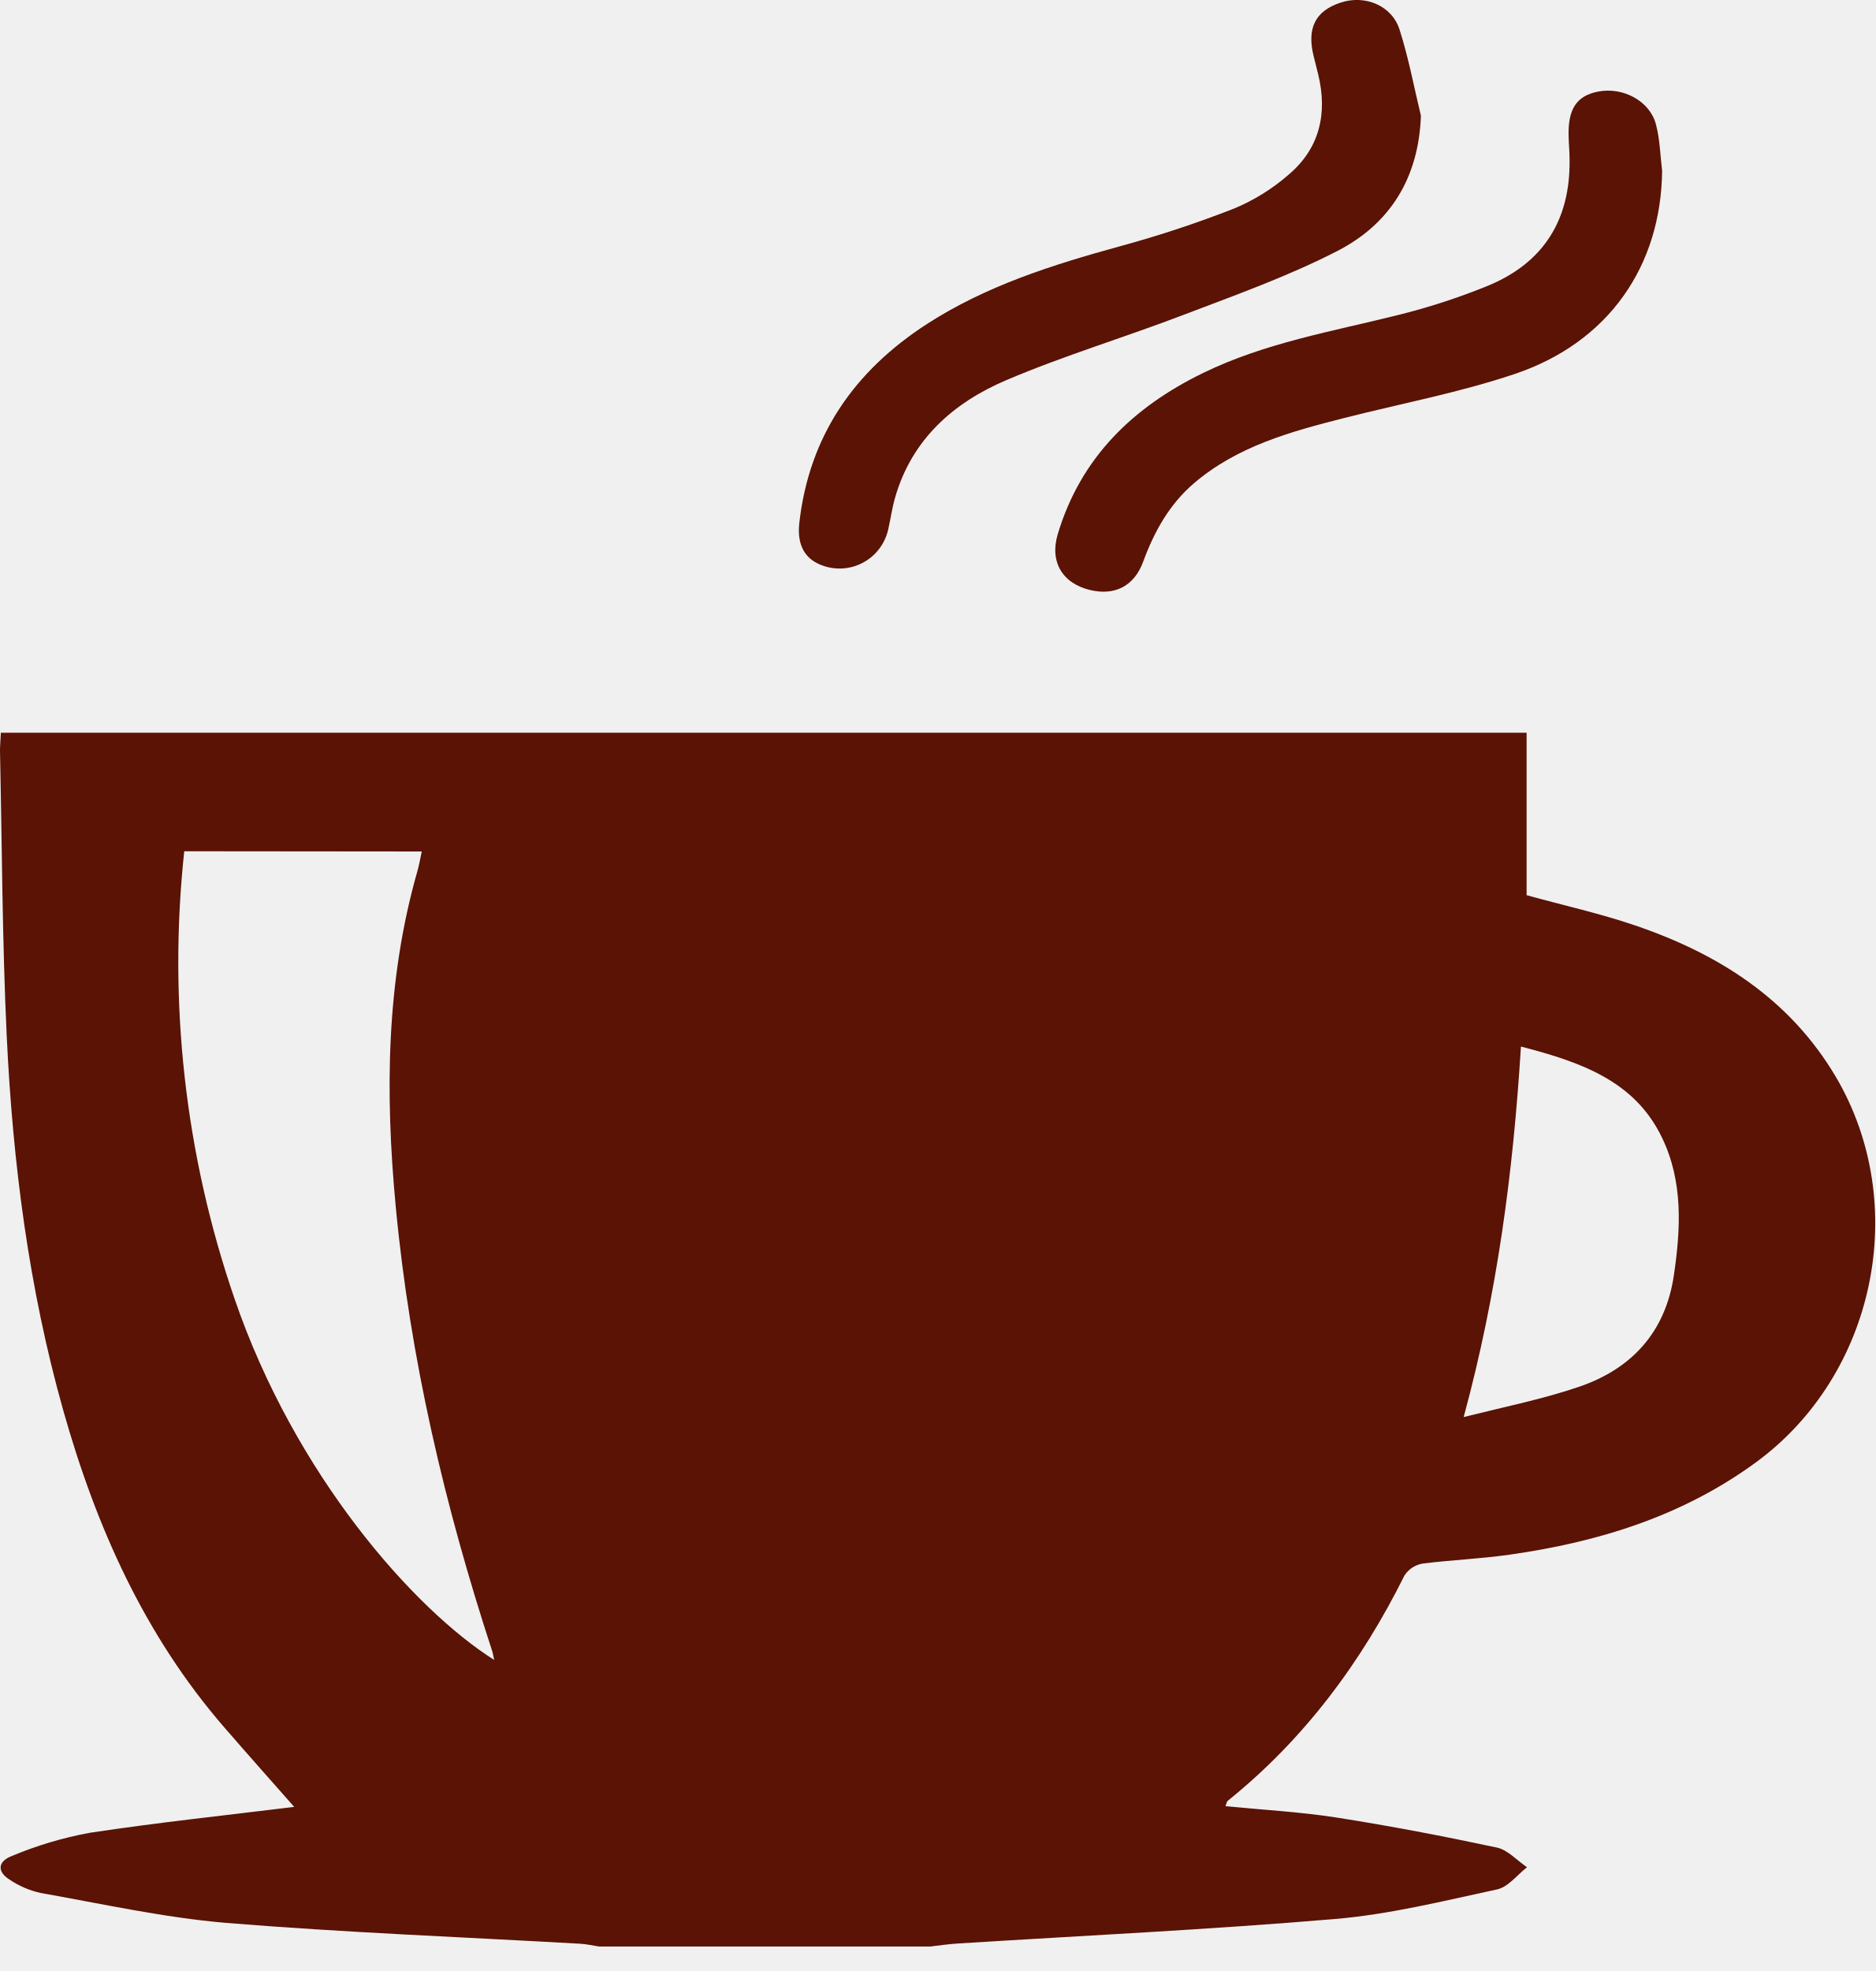
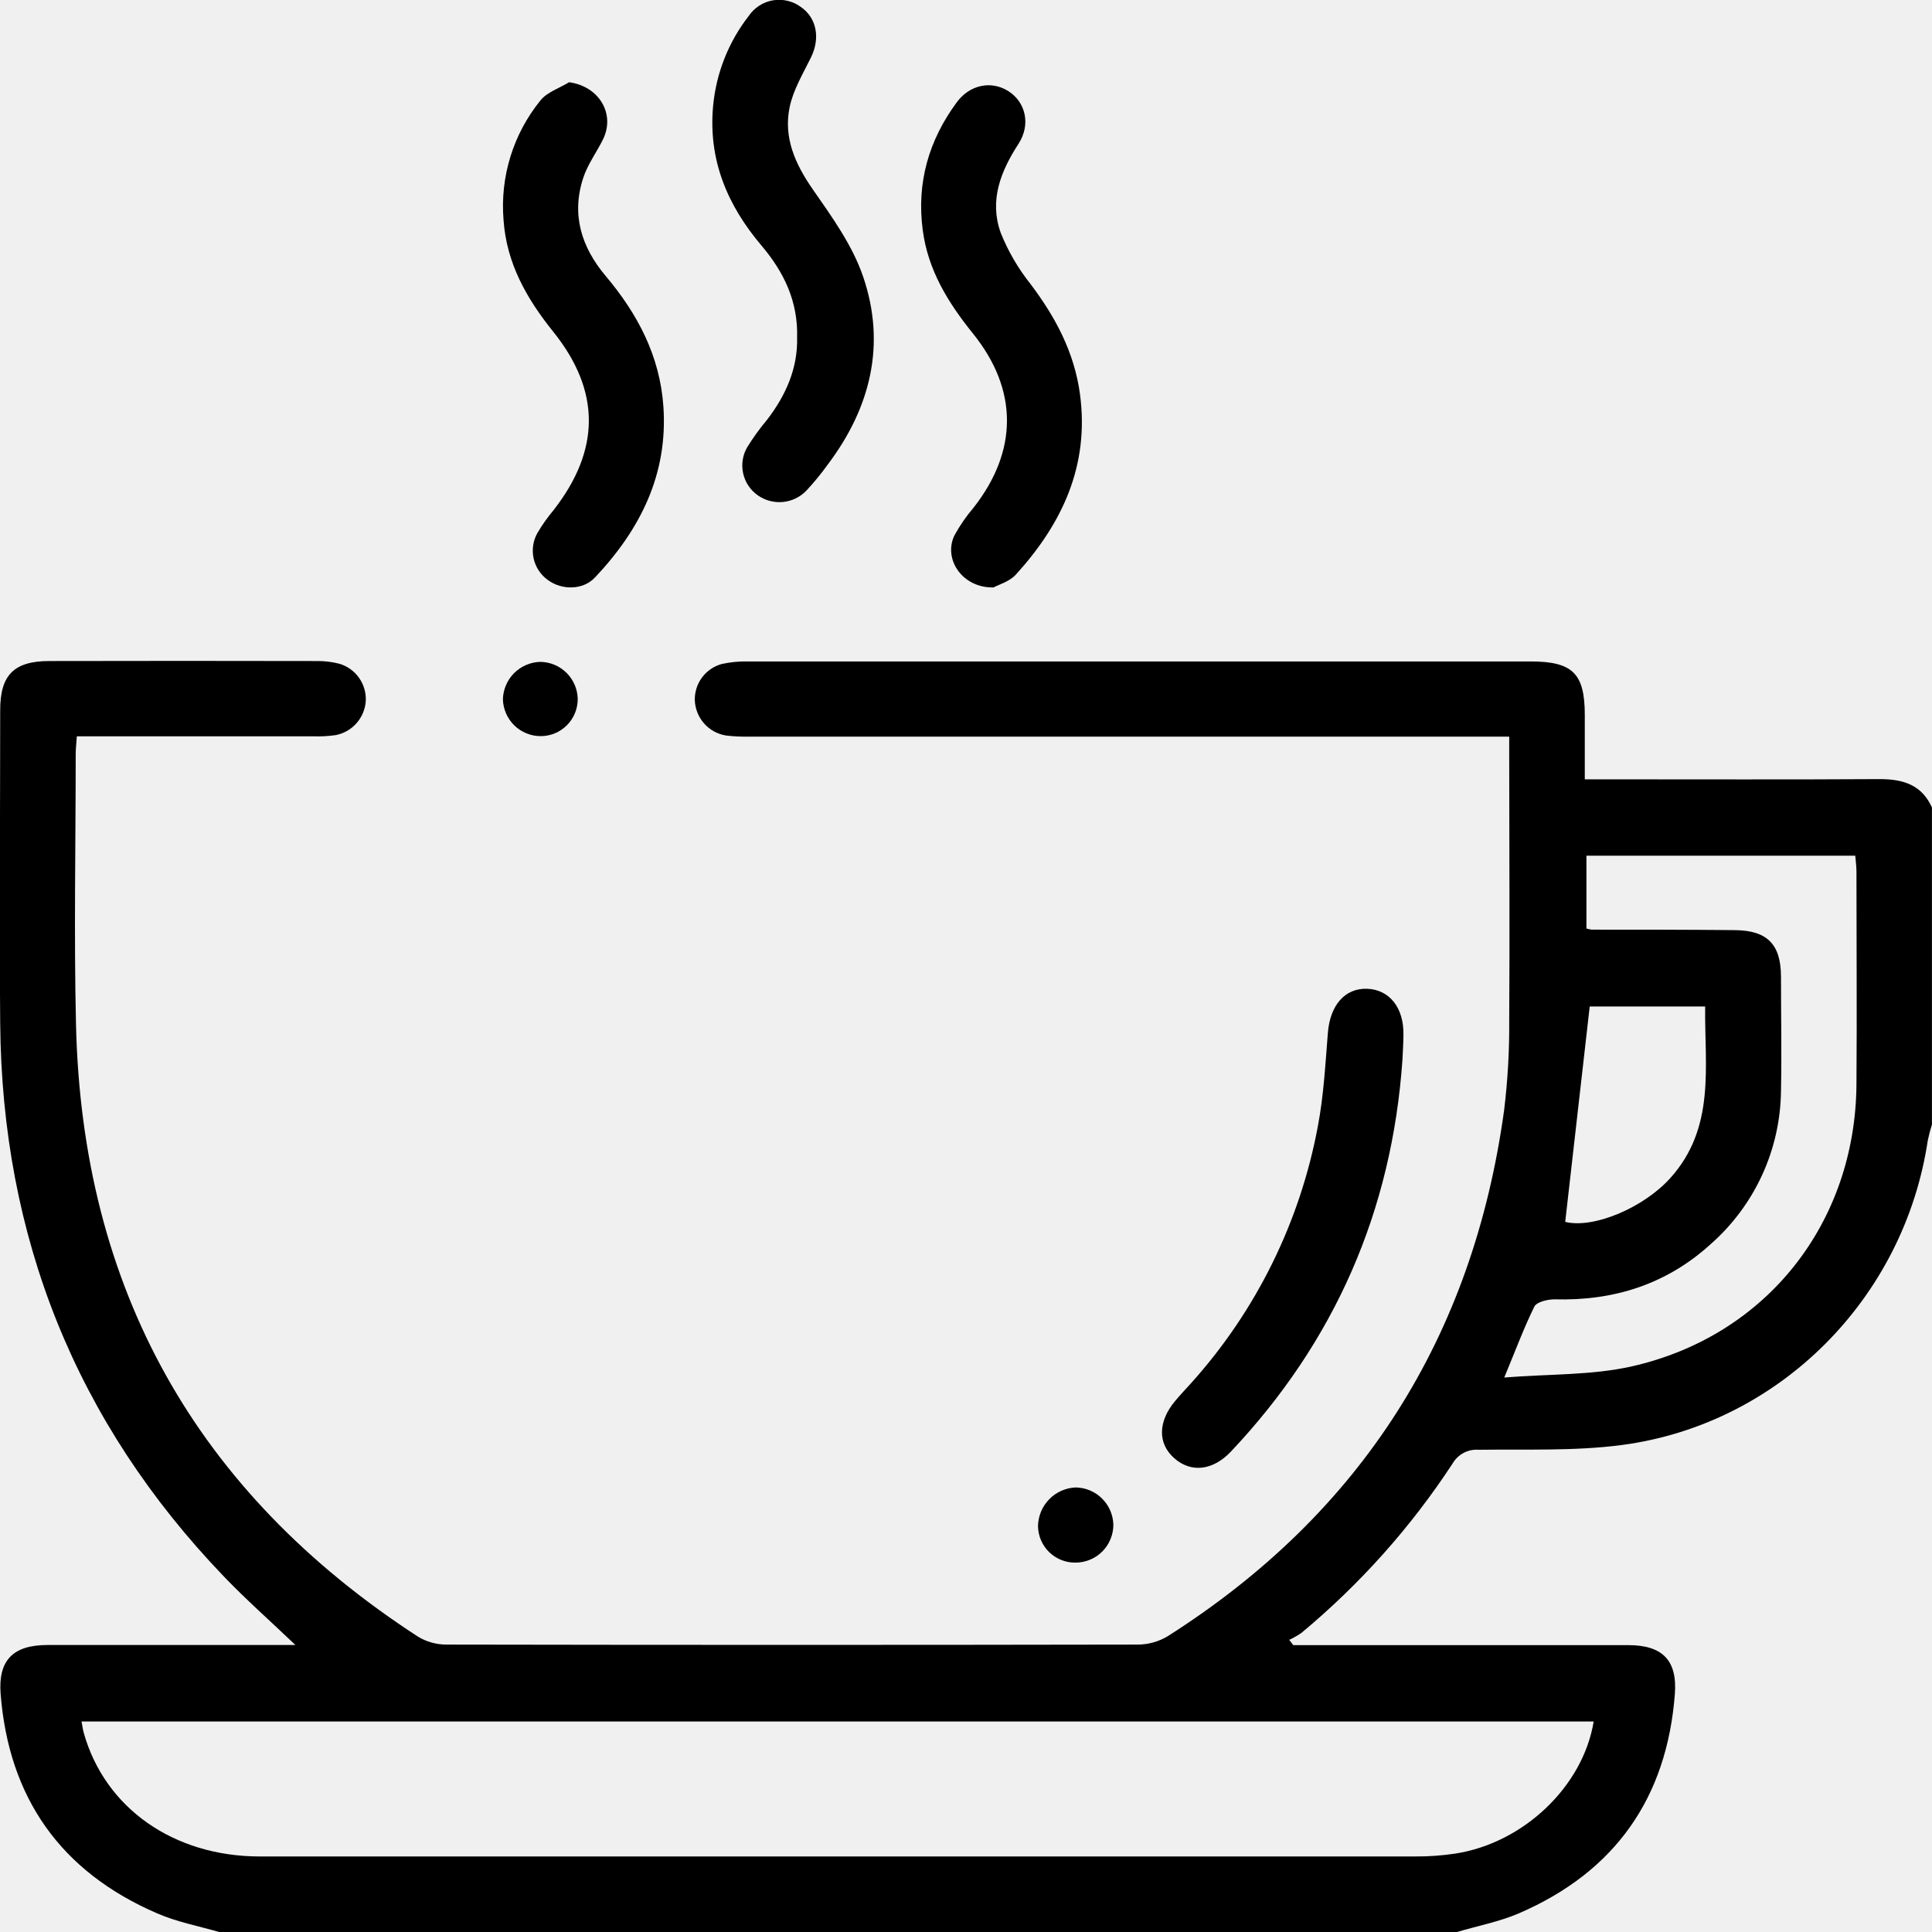
- <svg xmlns="http://www.w3.org/2000/svg" width="59" height="62" viewBox="0 0 59 62" fill="none">
-   <g clip-path="url(#clip0_13_213)">
-     <path d="M18.85 61.23C18.654 61.2 18.46 61.155 18.263 61.143C14.543 60.931 10.819 60.79 7.106 60.486C5.15 60.319 3.216 59.888 1.277 59.545C0.928 59.468 0.596 59.325 0.299 59.124C-0.092 58.878 -0.08 58.555 0.378 58.38C1.164 58.051 1.984 57.807 2.822 57.653C4.967 57.328 7.126 57.101 9.279 56.835C9.355 56.825 9.43 56.803 9.34 56.932C8.581 56.07 7.815 55.212 7.063 54.344C4.544 51.441 3.024 48.027 1.991 44.368C0.903 40.513 0.4 36.565 0.211 32.581C0.07 29.595 0.064 26.605 0 23.616C0 23.449 0.017 23.265 0.027 23.049H48.031V28.159C49.201 28.482 50.352 28.736 51.456 29.114C54.067 30.005 56.304 31.418 57.755 33.865C60.128 37.877 59.007 43.248 55.247 45.999C52.932 47.694 50.291 48.507 47.502 48.903C46.596 49.033 45.677 49.07 44.769 49.182C44.652 49.201 44.539 49.244 44.439 49.308C44.34 49.373 44.254 49.457 44.189 49.557C42.822 52.305 41.029 54.714 38.626 56.648C38.599 56.668 38.596 56.715 38.556 56.815C39.736 56.932 40.904 56.994 42.054 57.173C43.741 57.437 45.421 57.76 47.091 58.116C47.437 58.189 47.728 58.522 48.044 58.736C47.733 58.977 47.452 59.358 47.104 59.433C45.416 59.797 43.721 60.219 42.006 60.364C38.057 60.699 34.095 60.886 30.137 61.135C29.841 61.153 29.547 61.198 29.253 61.232L18.85 61.23ZM5.797 26.777C5.285 31.526 5.824 36.33 7.377 40.847C9.278 46.396 13.016 50.615 15.548 52.215C15.525 52.109 15.51 52.011 15.48 51.919C13.99 47.367 12.9 42.725 12.451 37.952C12.116 34.403 12.143 30.874 13.131 27.407C13.188 27.21 13.221 27.008 13.27 26.784L5.797 26.777ZM47.853 32.92C47.609 36.855 47.113 40.665 46.051 44.575C47.389 44.241 48.57 44.005 49.706 43.614C51.349 43.047 52.402 41.892 52.664 40.12C52.882 38.647 52.959 37.165 52.29 35.784C51.429 33.993 49.734 33.41 47.853 32.92Z" fill="#5A1305" />
-     <path d="M44.706 3.643C44.635 5.602 43.731 7.044 42.079 7.894C40.533 8.689 38.878 9.279 37.248 9.9C35.394 10.61 33.484 11.182 31.658 11.959C30 12.666 28.689 13.818 28.163 15.649C28.069 15.971 28.022 16.317 27.949 16.638C27.903 16.853 27.813 17.056 27.684 17.234C27.556 17.412 27.391 17.561 27.201 17.671C27.011 17.782 26.8 17.851 26.581 17.875C26.363 17.898 26.142 17.875 25.933 17.808C25.336 17.621 25.067 17.16 25.149 16.446C25.46 13.703 26.881 11.67 29.161 10.194C31.025 8.99 33.104 8.333 35.221 7.751C36.448 7.418 37.656 7.019 38.84 6.555C39.463 6.294 40.04 5.935 40.548 5.49C41.519 4.667 41.77 3.576 41.477 2.352C41.431 2.158 41.381 1.966 41.332 1.772C41.111 0.888 41.382 0.344 42.178 0.082C42.947 -0.172 43.794 0.172 44.035 0.936C44.318 1.82 44.488 2.738 44.706 3.643Z" fill="#5A1305" />
-     <path d="M52.295 5.376C52.261 8.367 50.613 10.767 47.663 11.762C45.916 12.35 44.087 12.693 42.295 13.148C40.61 13.576 38.938 14.034 37.572 15.195C36.79 15.864 36.317 16.718 35.966 17.671C35.682 18.442 35.072 18.741 34.306 18.562C33.425 18.355 33.019 17.671 33.28 16.802C34.004 14.386 35.653 12.802 37.86 11.729C39.797 10.786 41.907 10.428 43.972 9.913C44.936 9.675 45.882 9.368 46.802 8.994C48.565 8.271 49.41 6.917 49.383 5.018C49.383 4.779 49.359 4.54 49.353 4.301C49.326 3.429 49.603 3.009 50.291 2.879C51.061 2.732 51.902 3.173 52.098 3.903C52.226 4.378 52.235 4.885 52.295 5.376Z" fill="#5A1305" />
+ <svg xmlns="http://www.w3.org/2000/svg" width="60" height="60" viewBox="0 0 60 60" fill="none">
+   <g clip-path="url(#clip0_92_14)">
+     <path d="M6.805 60C6.155 59.811 5.477 59.686 4.862 59.413C1.886 58.123 0.271 55.833 0.019 52.6C-0.06 51.552 0.415 51.088 1.473 51.087C3.821 51.087 6.164 51.087 8.503 51.087H9.175C8.379 50.328 7.64 49.676 6.96 48.967C2.351 44.168 0.063 38.42 0.006 31.781C-0.021 28.539 0.006 25.297 0.006 22.054C0.006 20.963 0.434 20.53 1.532 20.529C4.305 20.523 7.077 20.523 9.85 20.529C10.083 20.527 10.316 20.556 10.543 20.614C10.787 20.687 11.001 20.84 11.149 21.049C11.297 21.257 11.371 21.509 11.36 21.765C11.344 22.02 11.244 22.263 11.076 22.455C10.908 22.648 10.681 22.779 10.431 22.829C10.199 22.862 9.965 22.875 9.731 22.867C7.504 22.867 5.279 22.867 3.054 22.867H2.386C2.371 23.09 2.351 23.259 2.351 23.428C2.351 26.217 2.295 29.015 2.36 31.805C2.546 40.008 6.086 46.349 12.98 50.827C13.242 50.986 13.541 51.071 13.847 51.074C21.012 51.087 28.176 51.087 35.342 51.074C35.666 51.072 35.985 50.982 36.263 50.815C42.276 46.994 45.742 41.533 46.712 34.477C46.825 33.547 46.878 32.61 46.87 31.673C46.889 28.959 46.87 26.242 46.87 23.529V22.876H23.305C23.052 22.883 22.798 22.872 22.547 22.842C22.284 22.8 22.045 22.668 21.868 22.47C21.692 22.271 21.589 22.017 21.578 21.752C21.571 21.496 21.649 21.246 21.802 21.04C21.954 20.835 22.171 20.687 22.418 20.62C22.682 20.562 22.953 20.536 23.225 20.542C31.327 20.542 39.43 20.542 47.532 20.542C48.841 20.542 49.217 20.915 49.217 22.205C49.217 22.845 49.217 23.487 49.217 24.203H49.951C52.762 24.203 55.574 24.213 58.384 24.196C59.111 24.196 59.684 24.378 59.998 25.077V34.922C59.947 35.085 59.904 35.251 59.869 35.418C59.136 40.322 55.253 44.234 50.361 44.877C48.901 45.068 47.404 45.004 45.925 45.024C45.763 45.011 45.601 45.044 45.457 45.119C45.313 45.195 45.194 45.309 45.112 45.45C43.817 47.428 42.234 49.201 40.416 50.712C40.296 50.794 40.169 50.867 40.038 50.928L40.164 51.091H40.793C44.052 51.091 47.311 51.091 50.568 51.091C51.623 51.091 52.096 51.558 52.014 52.612C51.767 55.841 50.153 58.13 47.178 59.417C46.562 59.684 45.886 59.808 45.237 60.004L6.805 60ZM49.493 53.463H2.533C2.558 53.594 2.571 53.709 2.602 53.819C3.259 56.15 5.39 57.654 8.071 57.654C20.035 57.654 32 57.654 43.965 57.654C44.374 57.656 44.783 57.626 45.189 57.566C47.313 57.24 49.163 55.479 49.493 53.463ZM46.716 42.78C48.116 42.667 49.438 42.715 50.686 42.432C54.871 41.482 57.618 37.974 57.654 33.683C57.671 31.481 57.654 29.279 57.654 27.069C57.654 26.901 57.63 26.735 57.617 26.575H49.268V28.836C49.322 28.852 49.376 28.864 49.431 28.871C50.915 28.871 52.397 28.871 53.879 28.886C54.884 28.896 55.304 29.326 55.31 30.319C55.31 31.509 55.335 32.701 55.31 33.89C55.299 34.791 55.098 35.68 54.721 36.499C54.344 37.317 53.799 38.047 53.122 38.642C51.753 39.886 50.118 40.403 48.279 40.352C48.065 40.352 47.724 40.431 47.65 40.578C47.325 41.24 47.07 41.927 46.716 42.78ZM49.37 31.258C49.113 33.51 48.862 35.723 48.609 37.947C49.506 38.165 51.048 37.497 51.863 36.597C53.291 35.022 52.933 33.121 52.955 31.258H49.37Z" fill="black" />
+     <path d="M30.855 18.243C29.883 18.264 29.288 17.363 29.64 16.629C29.808 16.321 30.008 16.031 30.236 15.765C31.616 14.004 31.625 12.106 30.217 10.359C29.445 9.402 28.819 8.392 28.656 7.143C28.462 5.675 28.845 4.354 29.711 3.18C30.116 2.628 30.784 2.495 31.313 2.829C31.843 3.162 32.025 3.856 31.63 4.467C31.074 5.324 30.719 6.228 31.077 7.227C31.307 7.803 31.621 8.342 32.009 8.827C32.782 9.854 33.368 10.949 33.541 12.251C33.834 14.462 32.988 16.259 31.553 17.84C31.353 18.064 31.002 18.161 30.855 18.243Z" fill="black" />
+     <path d="M24.755 10.488C24.788 9.355 24.341 8.445 23.653 7.632C22.589 6.377 21.989 4.966 22.147 3.282C22.243 2.266 22.627 1.299 23.254 0.493C23.34 0.367 23.45 0.259 23.579 0.176C23.707 0.093 23.851 0.037 24.002 0.011C24.152 -0.015 24.307 -0.01 24.456 0.025C24.605 0.059 24.745 0.124 24.868 0.214C25.363 0.553 25.479 1.183 25.188 1.778C24.943 2.281 24.638 2.782 24.525 3.318C24.325 4.266 24.691 5.088 25.242 5.881C25.838 6.735 26.474 7.62 26.805 8.59C27.524 10.694 27.037 12.664 25.706 14.428C25.501 14.713 25.278 14.985 25.038 15.242C24.847 15.439 24.591 15.562 24.317 15.589C24.043 15.616 23.768 15.545 23.542 15.388C23.306 15.226 23.14 14.98 23.079 14.7C23.017 14.42 23.064 14.127 23.21 13.881C23.395 13.583 23.601 13.299 23.826 13.031C24.409 12.273 24.777 11.432 24.755 10.488Z" fill="black" />
+     <path d="M17.674 2.554C18.606 2.68 19.117 3.539 18.725 4.332C18.527 4.733 18.25 5.104 18.113 5.524C17.739 6.663 18.055 7.676 18.81 8.571C19.801 9.746 20.492 11.053 20.602 12.618C20.749 14.735 19.88 16.451 18.473 17.939C18.1 18.331 17.446 18.33 17.019 18.016C16.793 17.856 16.635 17.619 16.574 17.35C16.513 17.081 16.553 16.798 16.687 16.557C16.835 16.305 17.004 16.066 17.192 15.842C18.649 13.973 18.659 12.14 17.18 10.3C16.355 9.273 15.73 8.176 15.638 6.832C15.527 5.493 15.937 4.164 16.782 3.121C16.989 2.861 17.372 2.739 17.674 2.554Z" fill="black" />
+     <path d="M43.555 32.902C43.23 37.599 41.456 41.657 38.231 45.076C37.671 45.67 36.994 45.749 36.47 45.288C35.946 44.828 35.964 44.148 36.488 43.517C36.649 43.321 36.827 43.139 36.995 42.95C39.015 40.704 40.376 37.944 40.928 34.973C41.11 34.019 41.16 33.039 41.239 32.068C41.309 31.22 41.766 30.683 42.458 30.707C43.149 30.733 43.602 31.295 43.585 32.142C43.583 32.396 43.566 32.648 43.555 32.902Z" fill="black" />
+     <path d="M34.576 47.339C34.578 47.495 34.549 47.649 34.49 47.793C34.432 47.937 34.346 48.069 34.237 48.179C34.128 48.29 33.998 48.377 33.854 48.437C33.711 48.497 33.557 48.528 33.402 48.528C33.251 48.531 33.101 48.503 32.961 48.447C32.821 48.392 32.693 48.309 32.584 48.204C32.476 48.099 32.39 47.973 32.33 47.835C32.27 47.696 32.239 47.547 32.236 47.396C32.241 47.084 32.365 46.785 32.584 46.561C32.802 46.337 33.098 46.206 33.41 46.194C33.714 46.2 34.004 46.321 34.221 46.534C34.438 46.747 34.565 47.035 34.576 47.339Z" fill="black" />
+     <path d="M16.782 20.555C17.087 20.559 17.379 20.682 17.595 20.897C17.812 21.112 17.936 21.403 17.942 21.708C17.942 21.859 17.913 22.009 17.855 22.149C17.797 22.289 17.713 22.416 17.606 22.523C17.499 22.63 17.373 22.715 17.233 22.773C17.093 22.831 16.944 22.861 16.793 22.861C16.486 22.862 16.192 22.742 15.973 22.529C15.754 22.315 15.627 22.024 15.618 21.718C15.626 21.412 15.751 21.12 15.967 20.903C16.184 20.687 16.476 20.562 16.782 20.555Z" fill="black" />
  </g>
  <defs>
-     <clipPath id="clip0_13_213">
-       <rect width="59" height="61.23" fill="white" />
+     <clipPath id="clip0_92_14">
+       <rect width="60" height="60" fill="white" />
    </clipPath>
  </defs>
</svg>
